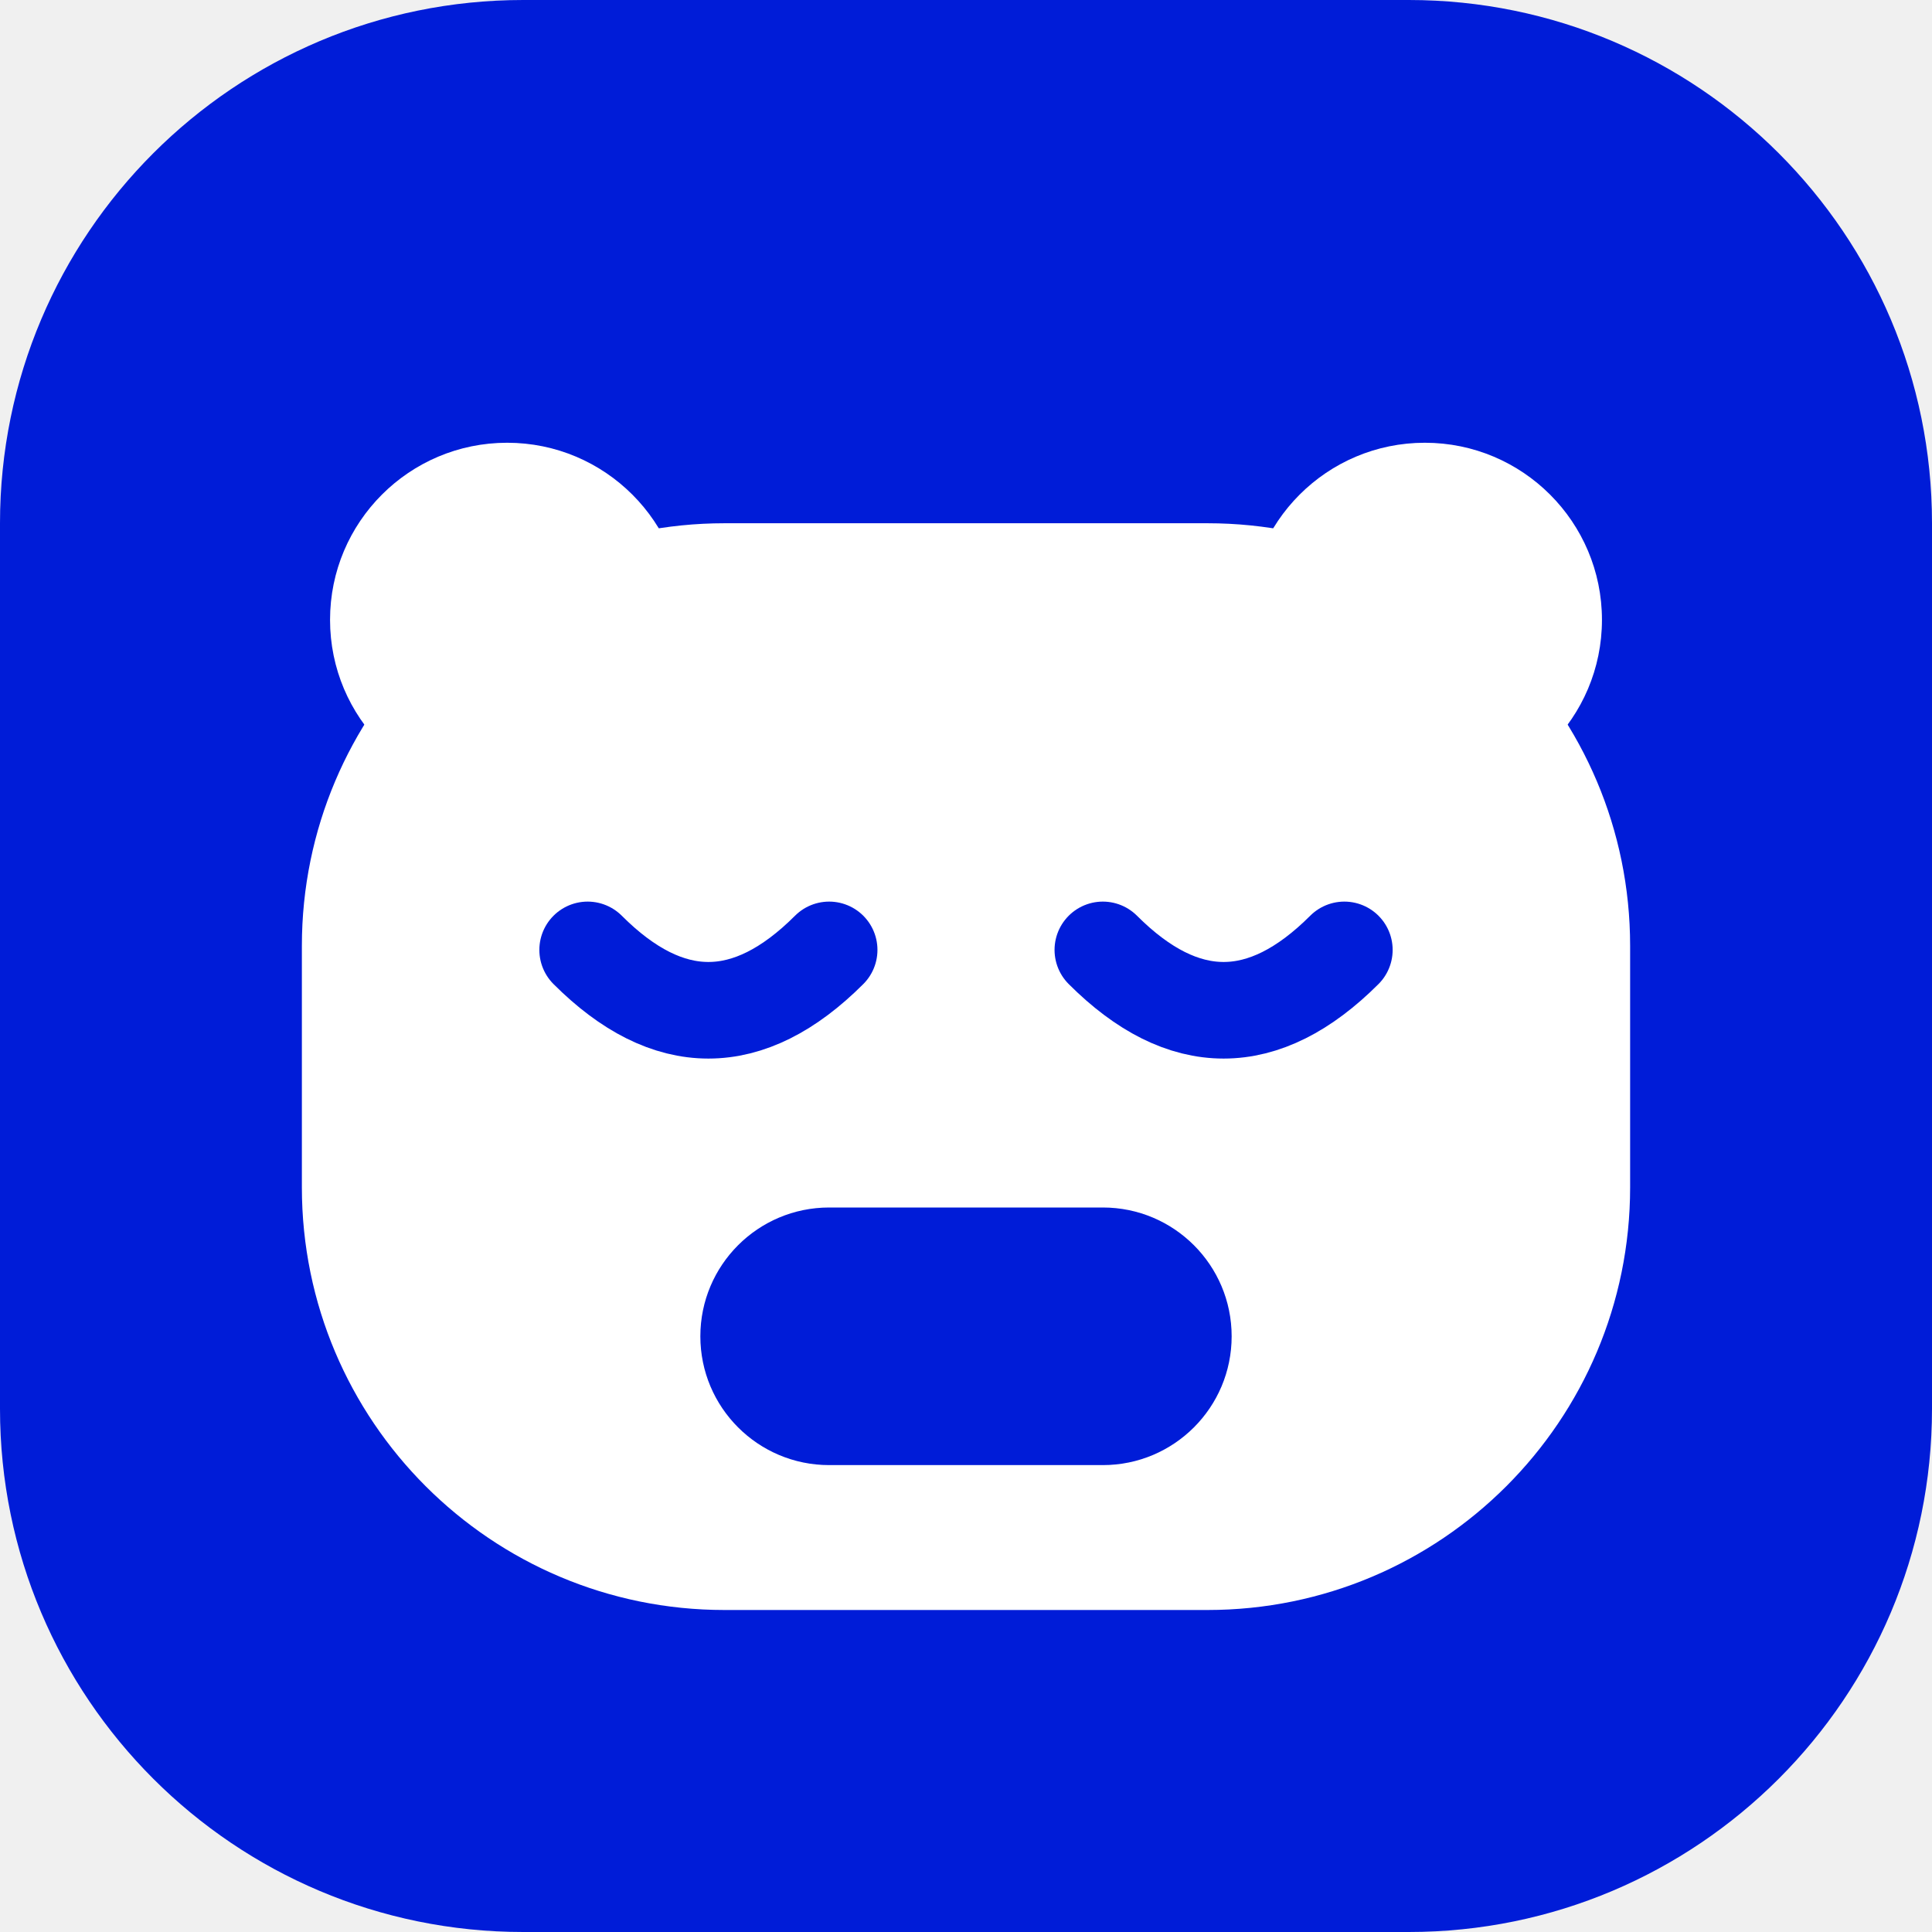
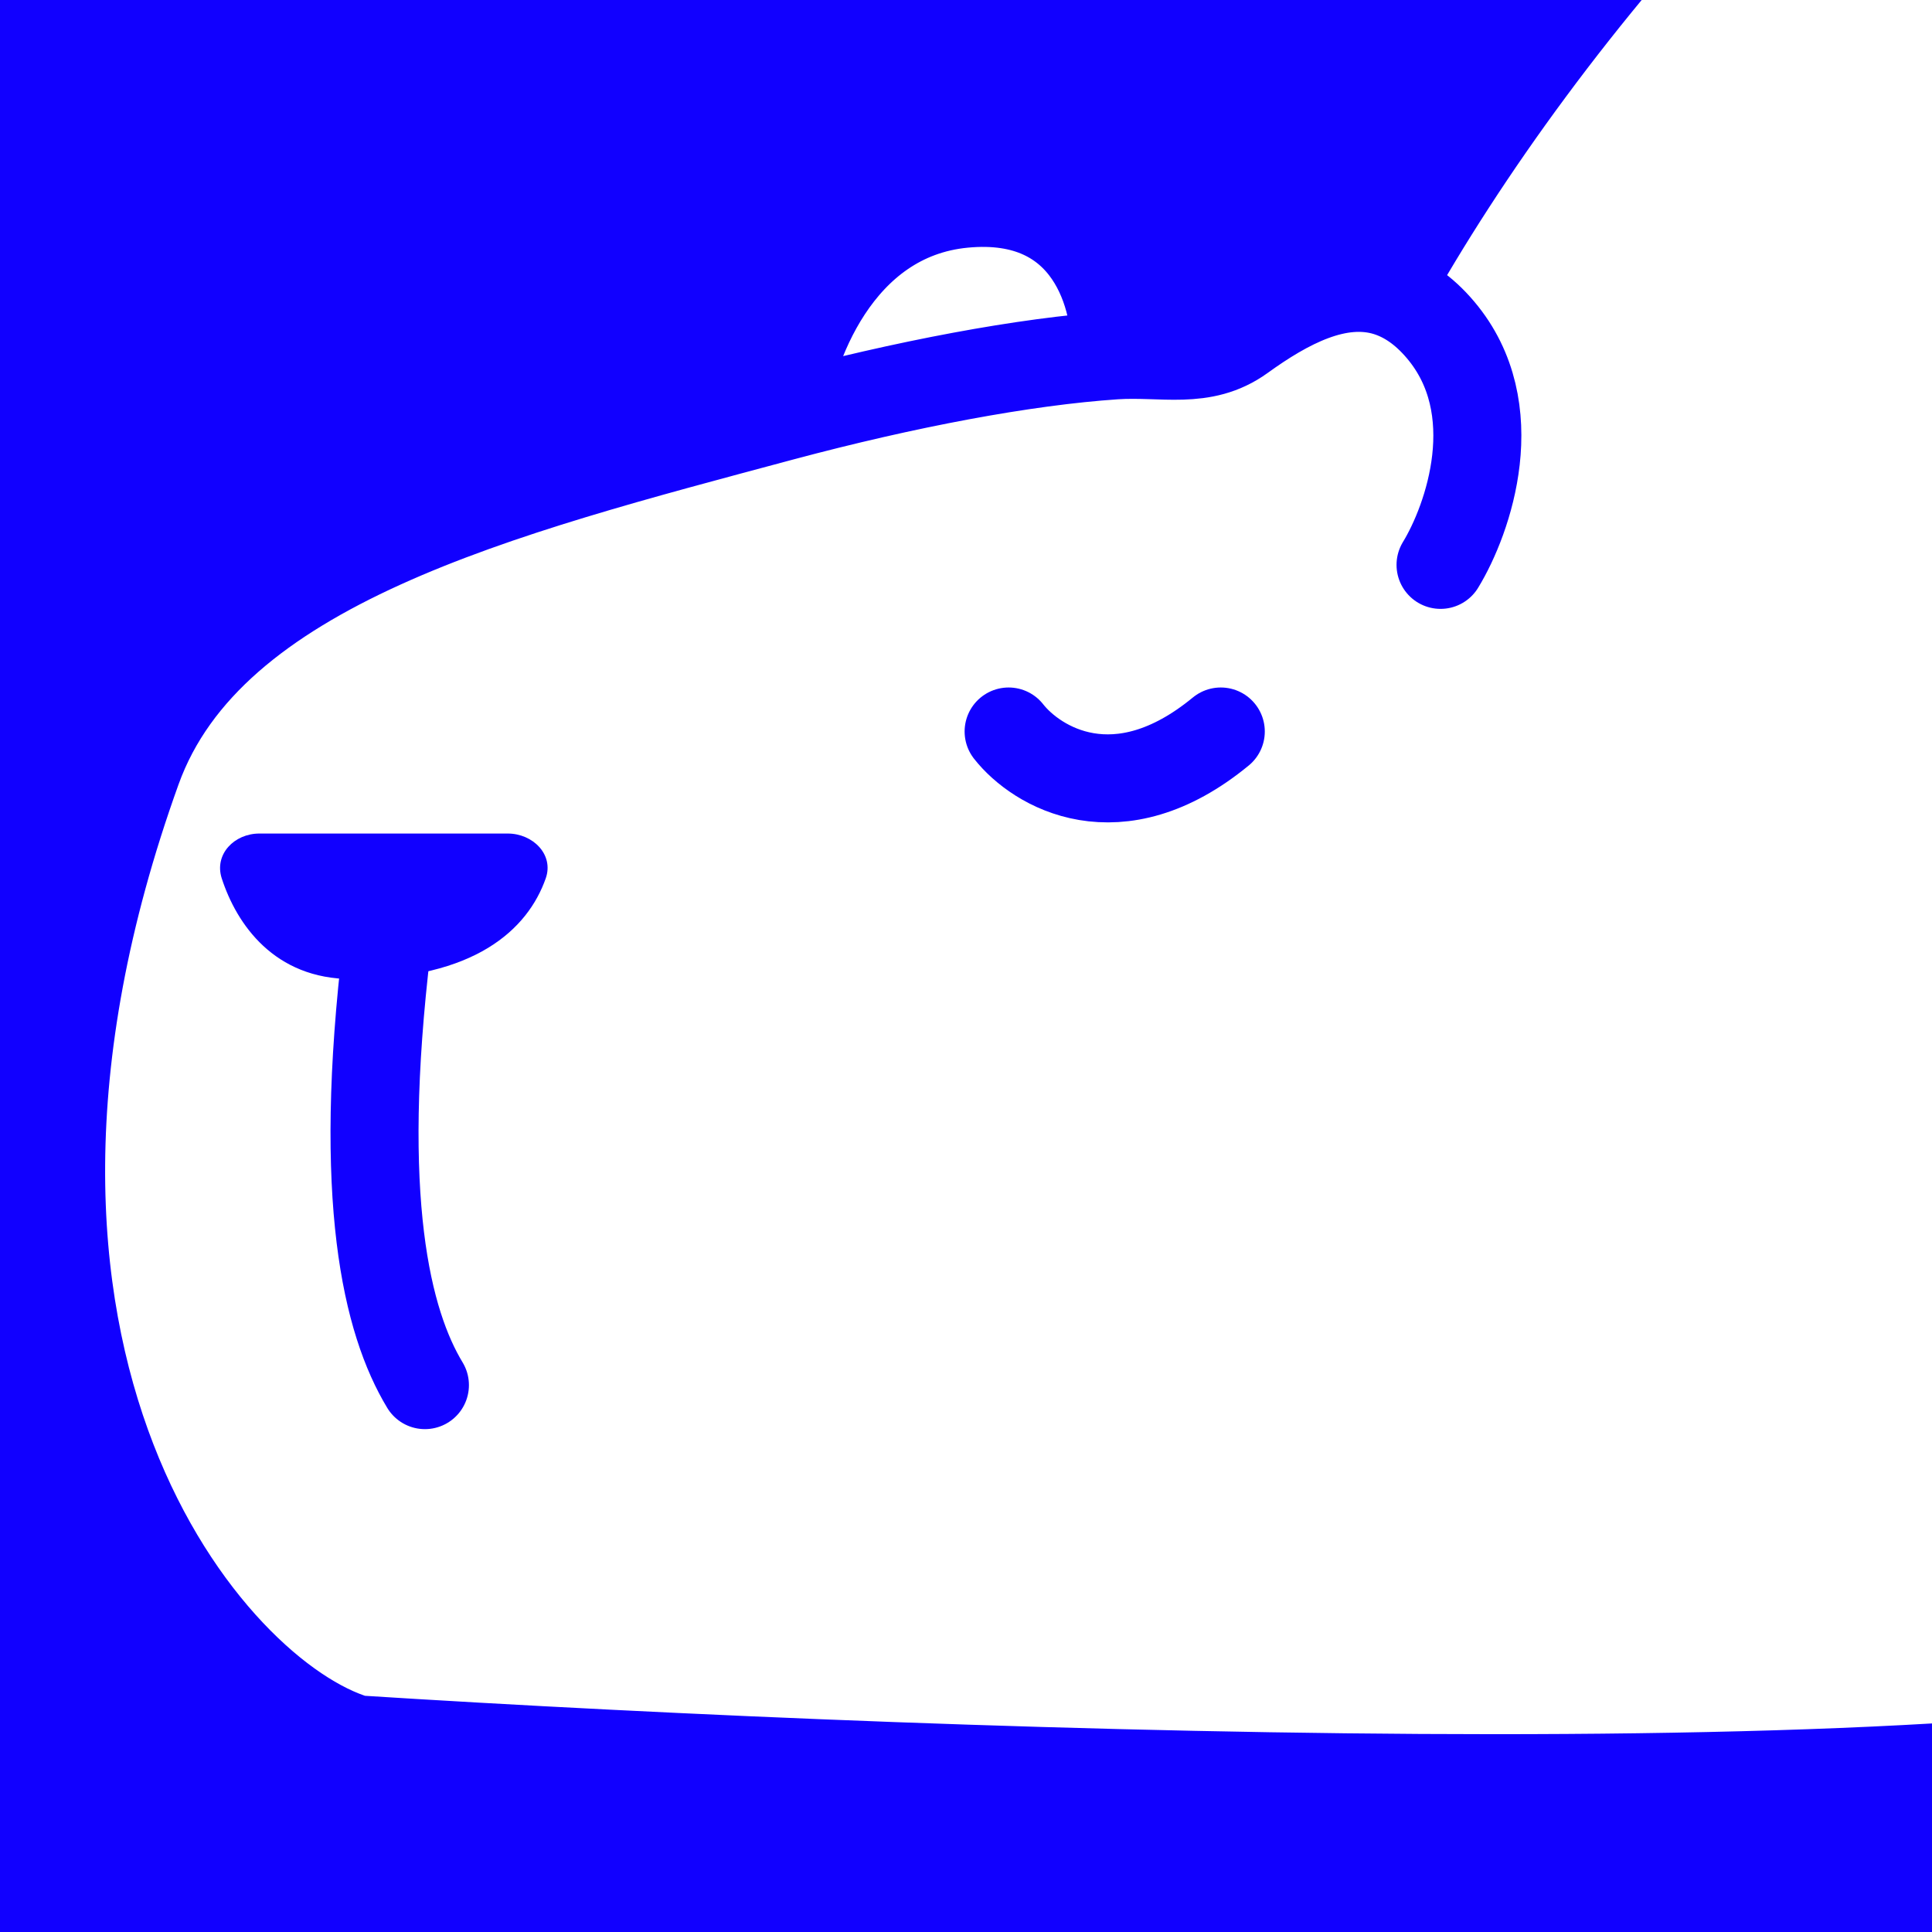
- <svg xmlns="http://www.w3.org/2000/svg" viewBox="0 0 48 48">
-   <rect width="48" height="48" rx="13" fill="#001CD8" />
-   <g fill="#fff">
-     <circle cx="12.6" cy="15.4" r="4.4" />
-     <circle cx="35.4" cy="15.4" r="4.4" />
-     <rect x="7.5" y="13" width="33" height="27" rx="10.5" />
+ <svg xmlns="http://www.w3.org/2000/svg" width="16" height="16" viewBox="0 0 16 16" fill="none">
+   <g clip-path="url(#clip0_67_2)">
+     <rect width="16" height="16" fill="#1100FF" />
+     <path d="M2.956 14.405C1.742 14.049 -0.626 11.267 1.136 6.372C1.746 4.678 4.147 4.078 6.476 3.453C6.539 2.907 6.928 1.788 7.982 1.688C9.037 1.588 9.256 2.483 9.235 2.943C9.631 2.917 9.963 3.025 10.285 2.793C10.657 2.524 11.083 2.295 11.484 2.418C14.059 -2.205 21.705 -9.711 28.497 -2.163C31.262 0.908 31.159 7.477 30.155 10.31C30.049 10.61 30.266 10.954 30.585 10.964C33.882 11.069 34.291 11.944 33.671 13.211C33.39 13.784 32.764 14.081 32.126 14.075C29.428 14.05 22.518 13.979 19.398 14.083C17.549 15.049 7.987 14.725 2.956 14.405Z" fill="white" />
+     <path d="M16.637 12.271C17.662 12.166 19.712 12.309 19.712 13.714C19.712 13.854 19.602 13.976 19.398 14.083M11.93 4.678C12.16 4.301 12.482 3.385 11.93 2.732C11.788 2.564 11.638 2.466 11.484 2.418M6.476 3.453C7.501 3.179 8.487 2.993 9.235 2.943C9.631 2.917 9.963 3.025 10.285 2.793C10.657 2.524 11.083 2.295 11.484 2.418M11.484 2.418C14.059 -2.205 21.705 -9.711 28.497 -2.163C31.262 0.908 31.159 7.477 30.155 10.31C30.049 10.61 30.266 10.954 30.585 10.964C33.882 11.069 34.291 11.944 33.671 13.211C33.39 13.784 32.764 14.081 32.126 14.075C29.428 14.05 22.518 13.979 19.398 14.083M19.398 14.083C17.549 15.049 7.987 14.725 2.956 14.405C1.742 14.049 -0.626 11.267 1.136 6.372C1.746 4.678 4.147 4.078 6.476 3.453M6.476 3.453C6.539 2.907 6.928 1.788 7.982 1.688C9.037 1.588 9.256 2.483 9.235 2.943M8.353 6.058C8.583 6.351 9.256 6.761 10.11 6.058" stroke="#1100FF" stroke-width="0.729" stroke-linecap="round" />
+     <path d="M3.205 7.831C2.952 9.939 3.205 10.951 3.519 11.471" stroke="#1100FF" stroke-width="0.729" stroke-linecap="round" />
+     <path d="M4.205 6.903H2.148C1.94 6.903 1.773 7.075 1.836 7.273C1.959 7.653 2.271 8.108 2.913 8.108C3.93 8.108 4.371 7.698 4.52 7.273C4.588 7.077 4.413 6.903 4.205 6.903Z" fill="#1100FF" />
  </g>
-   <g fill="none" stroke="#001CD8" stroke-width="2.4" stroke-linecap="round">
-     <path d="M14.6 23.6q3 3 6 0" />
-     <path d="M27.4 23.6q3 3 6 0" />
-   </g>
-   <rect x="17.4" y="30" width="13.2" height="6.4" rx="3.2" fill="#001CD8" />
+   <defs>
+     <clipPath id="clip0_67_2">
+       <rect width="16" height="16" fill="white" />
+     </clipPath>
+   </defs>
</svg>
